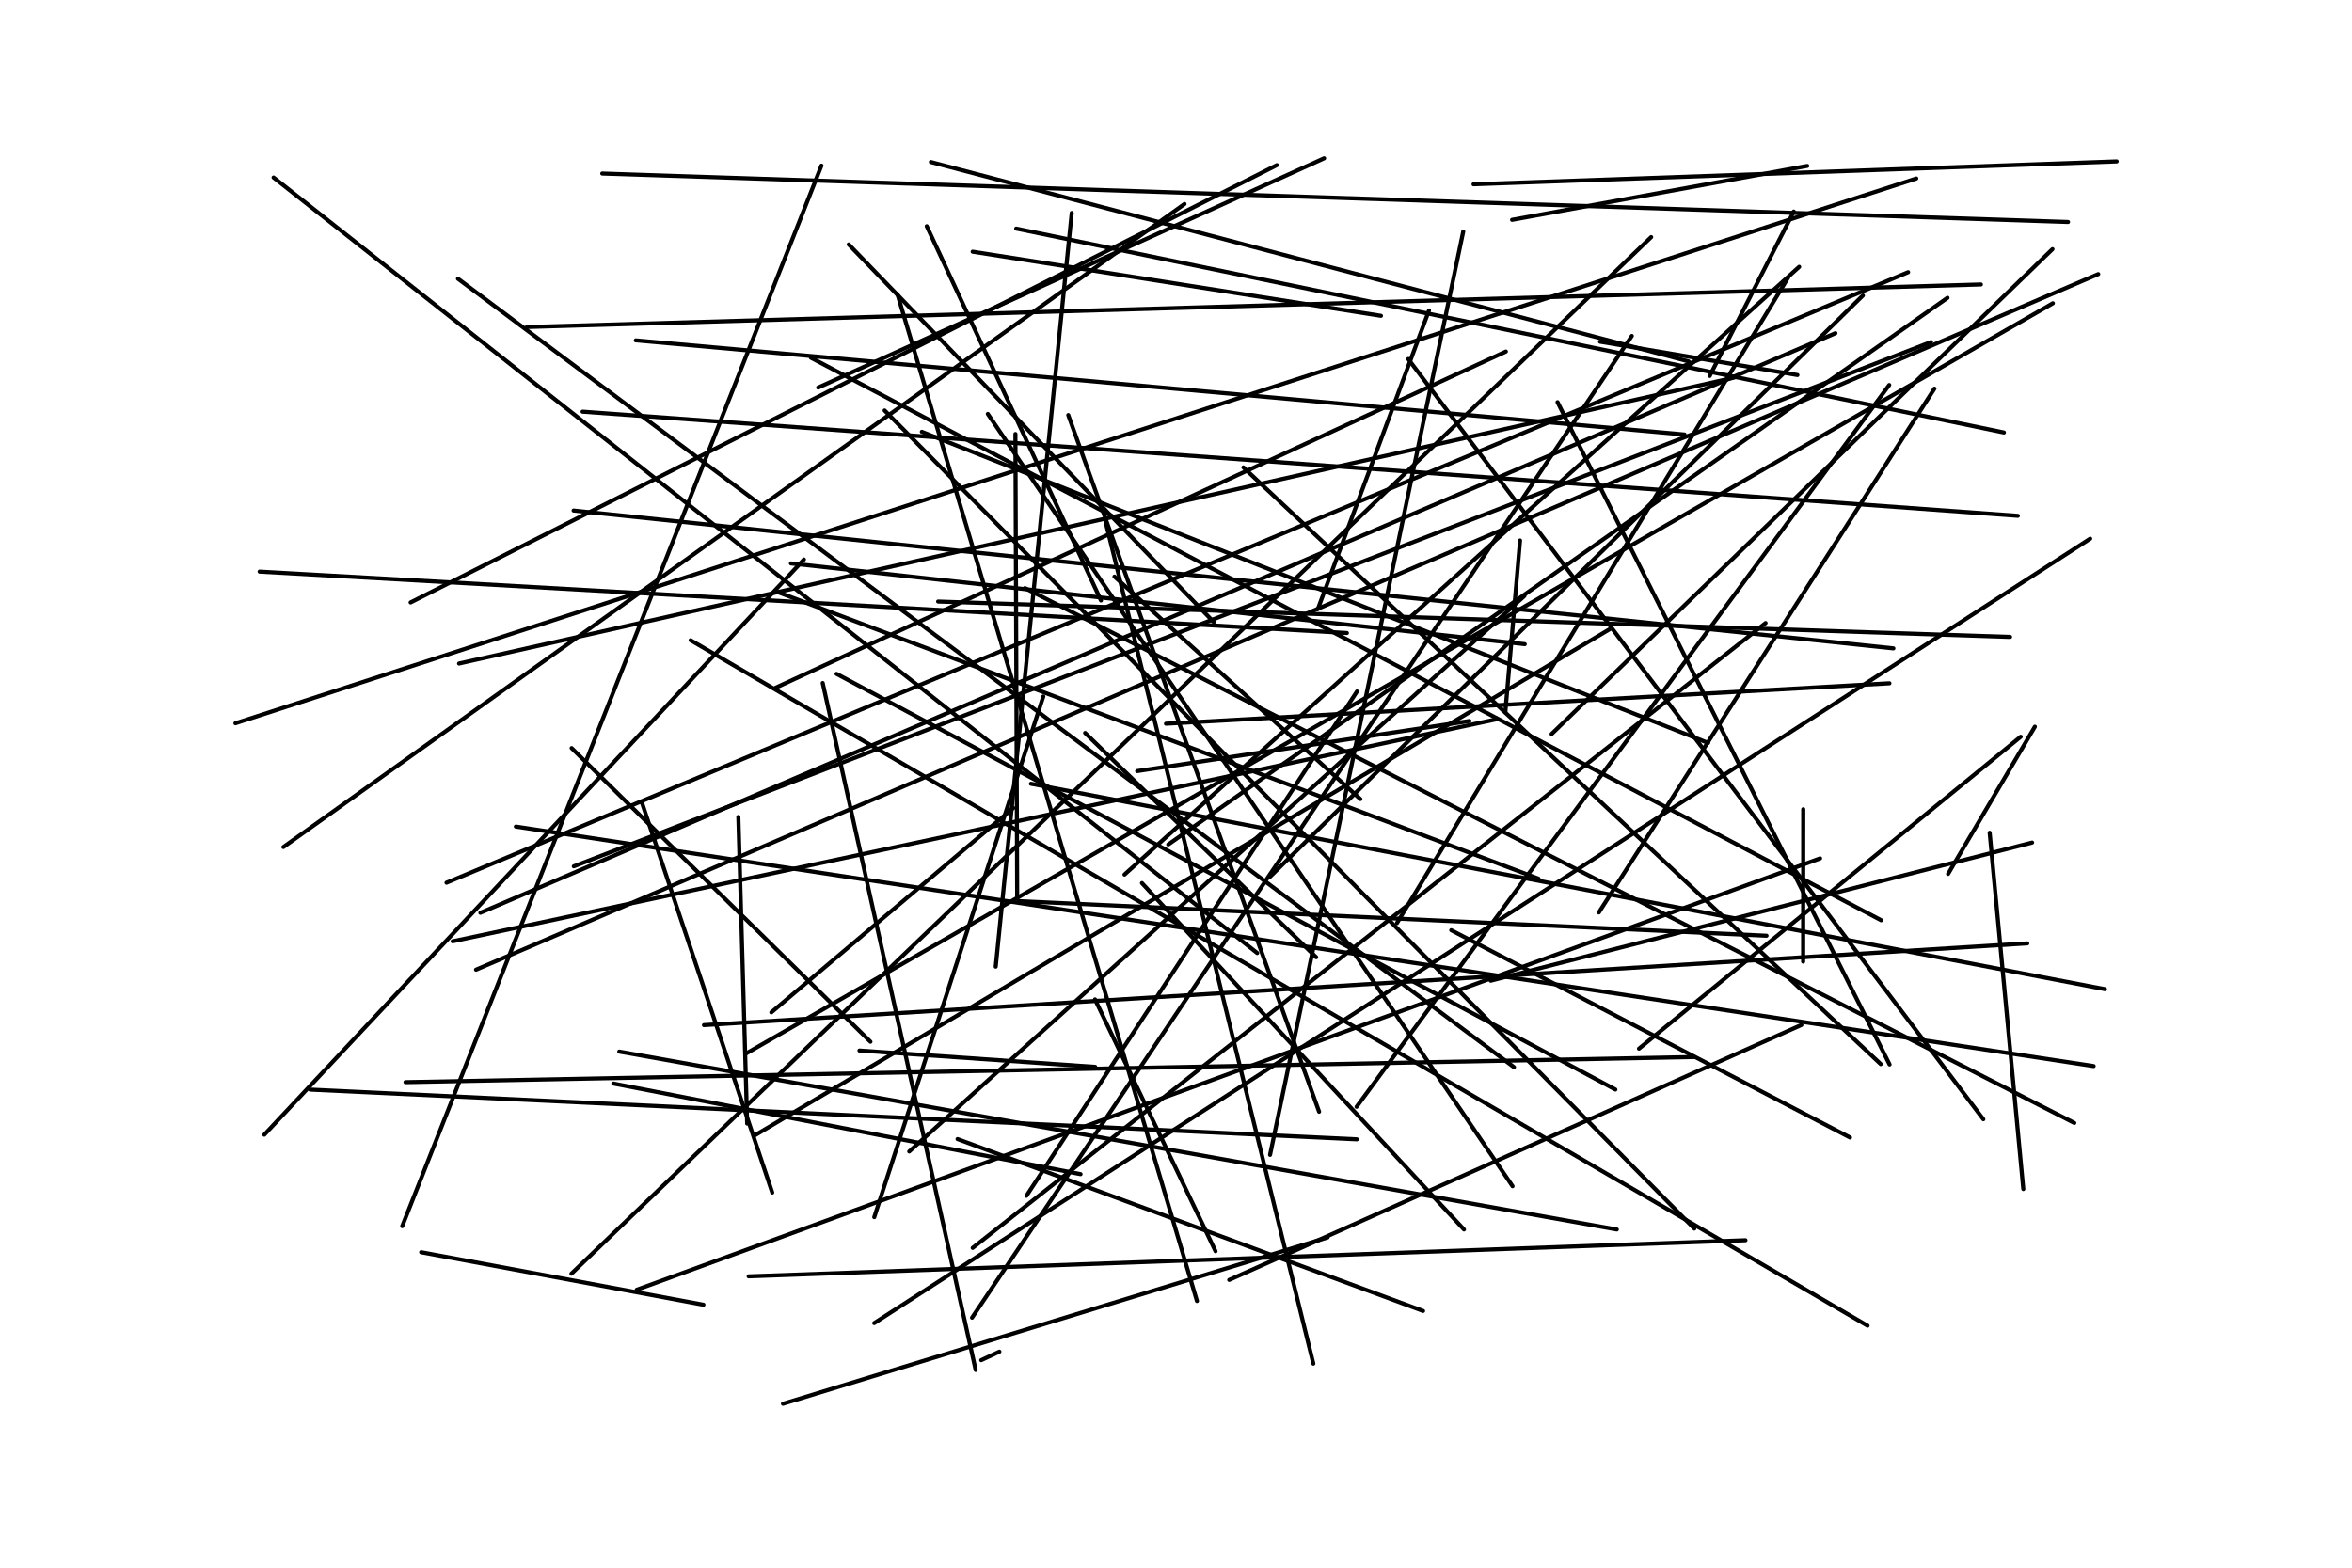
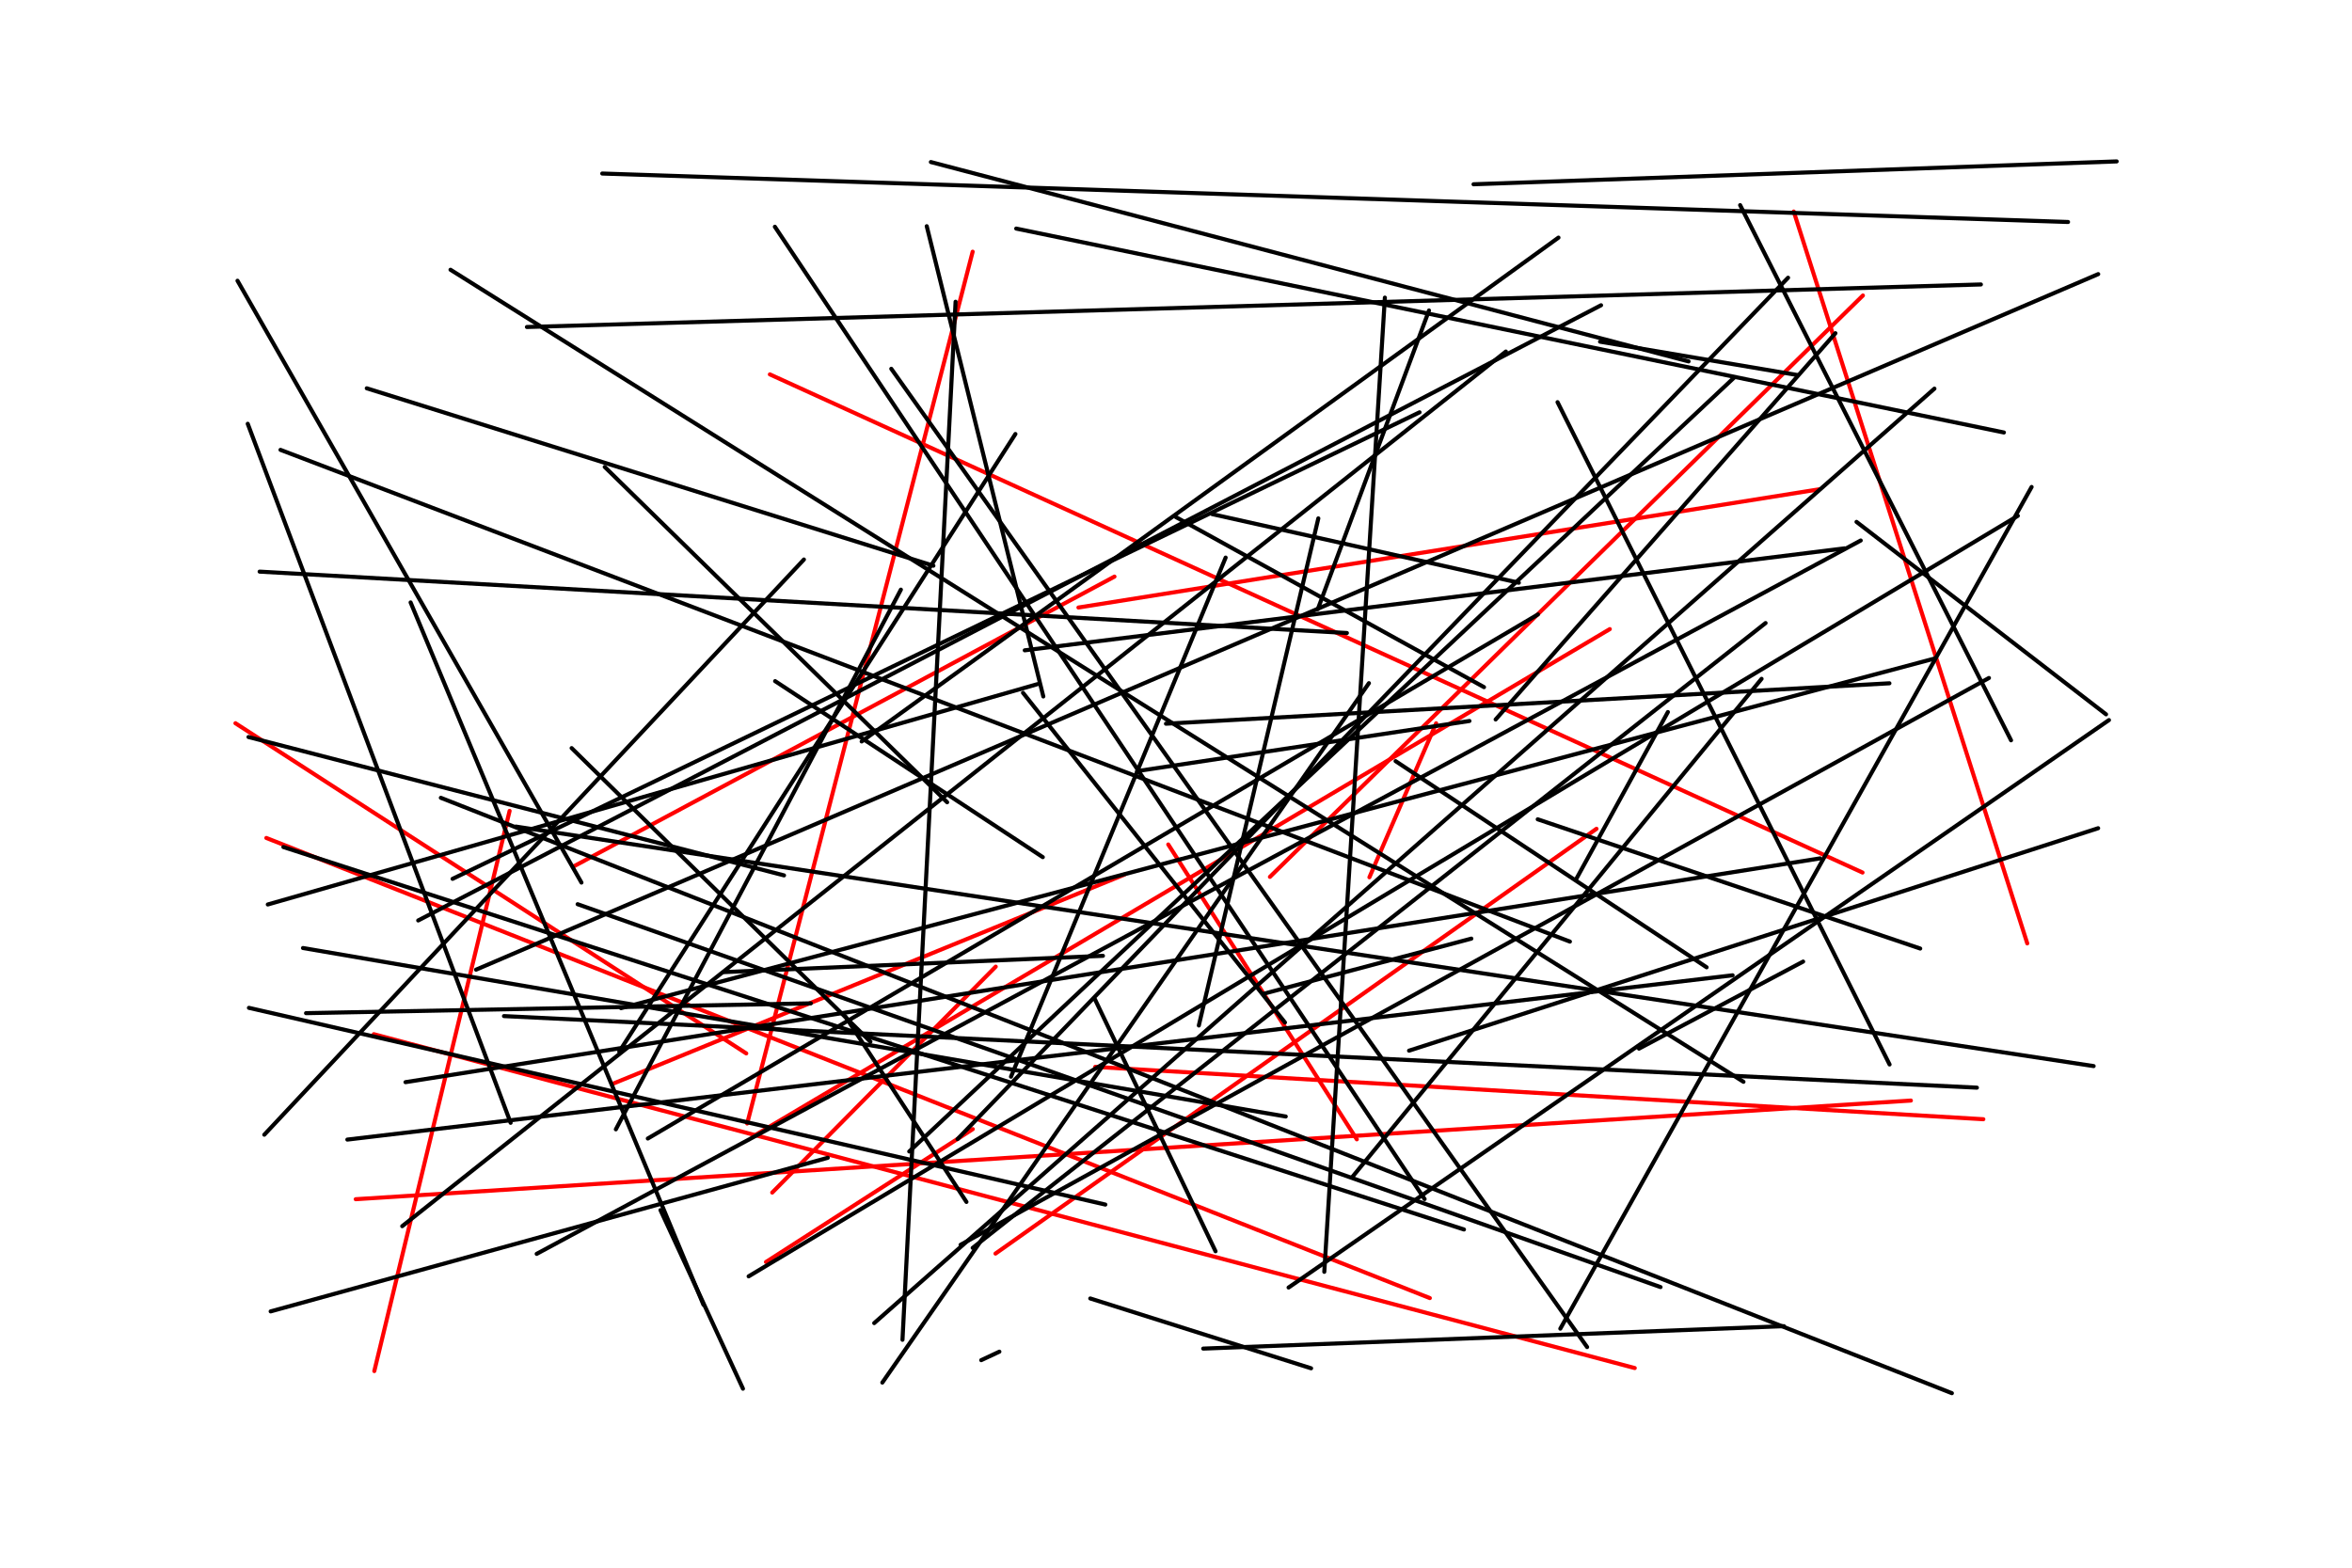
- <svg xmlns="http://www.w3.org/2000/svg" width="6in" height="4in" viewBox="0 0 576 384">
+ <svg xmlns="http://www.w3.org/2000/svg" version="1.1" width="6in" height="4in" viewBox="0 0 576 384">
  <style>
-     circle, ellipse, line, path, polygon, polyline, rect, quad, text {
-       fill: none;
-       stroke: black;
-       stroke-width: 1;
-       stroke-linecap: round;
-       stroke-linejoin: round;
-       vector-effect: non-scaling-stroke;
-     }
-   </style>
+       circle, ellipse, line, path, polygon, polyline, rect, quad, text {
+         fill: none;
+         stroke: black;
+         stroke-width: 1;
+         stroke-linecap: round;
+         stroke-linejoin: round;
+         vector-effect: non-scaling-stroke;
+       }
+     </style>
  <g vector-effect="non-scaling-stroke">
-     <line x1="67.002" y1="43.483" x2="307.886" y2="233.442" />
-     <line x1="476.942" y1="72.948" x2="286.106" y2="206.853" />
-     <line x1="332.283" y1="279.076" x2="75.965" y2="266.896" />
-     <line x1="502.645" y1="61.031" x2="379.979" y2="179.802" />
-     <line x1="240.3" y1="333.165" x2="244.743" y2="331.089" />
-     <line x1="515.487" y1="242.289" x2="252.47" y2="191.977" />
-     <line x1="189.981" y1="168.439" x2="368.787" y2="86.109" />
-     <line x1="98.505" y1="300.345" x2="201.168" y2="40.572" />
-     <line x1="270.797" y1="128.004" x2="321.631" y2="334.011" />
-     <line x1="64.727" y1="277.941" x2="196.876" y2="137.053" />
-     <line x1="497.658" y1="206.386" x2="365.074" y2="240.22" />
-     <line x1="344.87" y1="87.936" x2="485.713" y2="274.152" />
-     <line x1="268.216" y1="261.329" x2="210.481" y2="257.327" />
-     <line x1="323.045" y1="272.309" x2="261.614" y2="101.673" />
-     <line x1="268.163" y1="244.797" x2="297.681" y2="306.494" />
-     <line x1="238.051" y1="322.757" x2="399.629" y2="82.285" />
-     <line x1="373.331" y1="145.971" x2="222.671" y2="282.052" />
-     <line x1="424.678" y1="92.498" x2="112.426" y2="162.529" />
-     <line x1="460.592" y1="260.651" x2="304.512" y2="114.499" />
-     <line x1="238.208" y1="305.665" x2="432.384" y2="152.613" />
-     <line x1="441.162" y1="251.059" x2="301.03" y2="313.504" />
-     <line x1="348.511" y1="321.112" x2="234.503" y2="279.013" />
-     <line x1="437.894" y1="68.03" x2="342.119" y2="226.103" />
-     <line x1="109.35" y1="216.212" x2="467.294" y2="66.677" />
-     <line x1="184.984" y1="278.022" x2="394.237" y2="154.101" />
-     <line x1="140.478" y1="125.056" x2="463.687" y2="158.819" />
-     <line x1="414.866" y1="258.912" x2="99.307" y2="265.072" />
-     <line x1="445.739" y1="210.255" x2="155.925" y2="315.921" />
-     <line x1="241.918" y1="101.392" x2="370.42" y2="290.559" />
-     <line x1="518.366" y1="39.536" x2="360.869" y2="45.136" />
-     <line x1="219.756" y1="71.976" x2="293.131" y2="318.674" />
-     <line x1="511.884" y1="131.947" x2="214.094" y2="324.086" />
-     <line x1="473.737" y1="95.196" x2="391.56" y2="223.496" />
-     <line x1="251.008" y1="144.055" x2="507.99" y2="275.059" />
-     <line x1="359.861" y1="176.603" x2="278.493" y2="188.876" />
-     <line x1="229.745" y1="147.344" x2="492.266" y2="156.015" />
-     <line x1="110.865" y1="230.566" x2="366.284" y2="176.23" />
-     <line x1="449.491" y1="81.618" x2="117.643" y2="223.579" />
-     <line x1="322.329" y1="234.473" x2="265.749" y2="179.545" />
-     <line x1="322.733" y1="149.199" x2="349.959" y2="76.049" />
-     <line x1="200.373" y1="94.93" x2="324.271" y2="38.776" />
-     <line x1="103.149" y1="306.73" x2="172.268" y2="319.589" />
-     <line x1="100.558" y1="147.564" x2="312.701" y2="40.448" />
-     <line x1="155.707" y1="83.369" x2="412.538" y2="106.431" />
-     <line x1="63.584" y1="140.018" x2="329.851" y2="155.053" />
-     <line x1="370.767" y1="261.395" x2="112.156" y2="68.279" />
-     <line x1="338.195" y1="77.357" x2="238.203" y2="61.652" />
-     <line x1="182.978" y1="275.207" x2="180.821" y2="200.104" />
-     <line x1="204.871" y1="165.061" x2="395.603" y2="266.877" />
-     <line x1="116.581" y1="237.519" x2="513.85" y2="67.144" />
-     <line x1="169.138" y1="156.831" x2="457.361" y2="324.725" />
-     <line x1="249.107" y1="219.968" x2="248.673" y2="106.308" />
-     <line x1="151.657" y1="257.587" x2="395.954" y2="301.166" />
-     <line x1="201.476" y1="167.306" x2="238.94" y2="335.574" />
-     <line x1="126.335" y1="202.466" x2="512.726" y2="261.134" />
-     <line x1="193.702" y1="138.006" x2="373.412" y2="157.788" />
-     <line x1="441.614" y1="198.226" x2="441.585" y2="235.536" />
-     <line x1="401.387" y1="256.86" x2="494.868" y2="180.463" />
-     <line x1="442.583" y1="40.642" x2="370.305" y2="53.846" />
-     <line x1="456.225" y1="72.378" x2="311.002" y2="214.783" />
-     <line x1="462.666" y1="94.309" x2="332.224" y2="271.106" />
-     <line x1="472.899" y1="83.787" x2="140.525" y2="212.202" />
-     <line x1="272.93" y1="141.239" x2="333.149" y2="195.728" />
-     <line x1="376.785" y1="215.236" x2="190.462" y2="145.038" />
-     <line x1="440.183" y1="91.864" x2="391.85" y2="83.693" />
-     <line x1="297.248" y1="152.391" x2="207.854" y2="59.883" />
-     <line x1="142.673" y1="100.835" x2="494.163" y2="126.348" />
-     <line x1="183.343" y1="312.636" x2="427.457" y2="303.794" />
-     <line x1="198.59" y1="87.622" x2="460.692" y2="225.412" />
-     <line x1="485.117" y1="69.676" x2="129.044" y2="80.099" />
-     <line x1="248.162" y1="197.911" x2="188.902" y2="247.972" />
-     <line x1="214.108" y1="298.133" x2="255.503" y2="170.593" />
-     <line x1="226.959" y1="55.411" x2="269.628" y2="147.083" />
-     <line x1="216.644" y1="100.548" x2="414.938" y2="300.941" />
-     <line x1="139.992" y1="183.247" x2="213.168" y2="255.168" />
-     <line x1="139.942" y1="311.981" x2="404.368" y2="58.077" />
-     <line x1="440.612" y1="65.363" x2="275.388" y2="214.221" />
-     <line x1="150.212" y1="265.411" x2="264.627" y2="287.603" />
-     <line x1="249.411" y1="220.722" x2="432.617" y2="229.203" />
-     <line x1="490.753" y1="105.935" x2="248.867" y2="55.989" />
-     <line x1="325.122" y1="303.106" x2="191.751" y2="343.844" />
-     <line x1="262.457" y1="52.17" x2="243.852" y2="236.776" />
-     <line x1="189.118" y1="292.115" x2="157.151" y2="196.444" />
-     <line x1="495.503" y1="291.25" x2="487.266" y2="203.971" />
-     <line x1="462.713" y1="167.37" x2="285.545" y2="177.269" />
-     <line x1="453.064" y1="278.629" x2="355.406" y2="227.852" />
-     <line x1="279.66" y1="216.308" x2="358.525" y2="301.158" />
-     <line x1="69.402" y1="207.48" x2="290.083" y2="49.965" />
-     <line x1="372.255" y1="132.385" x2="368.65" y2="174.514" />
-     <line x1="227.969" y1="39.694" x2="413.528" y2="88.524" />
-     <line x1="311.034" y1="282.878" x2="358.343" y2="56.713" />
-     <line x1="418.708" y1="92.08" x2="439.284" y2="51.813" />
-     <line x1="496.473" y1="231.081" x2="172.394" y2="251.096" />
-     <line x1="225.755" y1="105.768" x2="418.311" y2="181.984" />
-     <line x1="147.489" y1="42.506" x2="506.458" y2="54.375" />
-     <line x1="498.334" y1="178.005" x2="477.085" y2="214.058" />
-     <line x1="502.739" y1="74.286" x2="182.756" y2="258.031" />
-     <line x1="57.66" y1="177.157" x2="469.296" y2="43.724" />
-     <line x1="332.322" y1="169.372" x2="251.375" y2="292.912" />
-     <line x1="381.438" y1="98.509" x2="462.752" y2="260.74" />
+     <g id="stroke-color-group-red">
+       <line x1="65.225" y1="205.257" x2="350.164" y2="317.961" style="stroke:red;" />
+       <line x1="286.106" y1="206.853" x2="332.283" y2="279.076" style="stroke:red;" />
+       <line x1="400.344" y1="335.097" x2="91.546" y2="253.319" style="stroke:red;" />
+       <line x1="485.713" y1="274.152" x2="268.216" y2="261.329" style="stroke:red;" />
+       <line x1="243.793" y1="307.062" x2="390.977" y2="203.008" style="stroke:red;" />
+       <line x1="184.984" y1="278.022" x2="394.237" y2="154.101" style="stroke:red;" />
+       <line x1="187.585" y1="309.125" x2="238.228" y2="276.577" style="stroke:red;" />
+       <line x1="335.369" y1="214.886" x2="351.709" y2="177.166" style="stroke:red;" />
+       <line x1="238.203" y1="61.652" x2="182.978" y2="275.207" style="stroke:red;" />
+       <line x1="456.225" y1="72.378" x2="311.002" y2="214.783" style="stroke:red;" />
+       <line x1="140.525" y1="212.202" x2="272.93" y2="141.239" style="stroke:red;" />
+       <line x1="467.972" y1="269.579" x2="87.116" y2="293.741" style="stroke:red;" />
+       <line x1="275.388" y1="214.221" x2="150.212" y2="265.411" style="stroke:red;" />
+       <line x1="243.852" y1="236.776" x2="189.118" y2="292.115" style="stroke:red;" />
+       <line x1="439.284" y1="51.813" x2="496.473" y2="231.081" style="stroke:red;" />
+       <line x1="182.756" y1="258.031" x2="57.66" y2="177.157" style="stroke:red;" />
+       <line x1="91.668" y1="335.842" x2="124.802" y2="198.619" style="stroke:red;" />
+       <line x1="445.649" y1="119.834" x2="264.109" y2="148.81" style="stroke:red;" />
+       <line x1="188.541" y1="91.707" x2="456.13" y2="213.727" style="stroke:red;" />
+     </g>
+     <g id="stroke-color-group-black">
+       <line x1="240.3" y1="333.165" x2="244.743" y2="331.089" style="stroke:black;" />
+       <line x1="363.433" y1="168.314" x2="287.965" y2="126.654" style="stroke:black;" />
+       <line x1="368.787" y1="86.109" x2="98.505" y2="300.345" style="stroke:black;" />
+       <line x1="60.858" y1="180.531" x2="192.005" y2="214.421" style="stroke:black;" />
+       <line x1="64.727" y1="277.941" x2="196.876" y2="137.053" style="stroke:black;" />
+       <line x1="309.578" y1="243.383" x2="360.329" y2="229.913" style="stroke:black;" />
+       <line x1="385.99" y1="215.363" x2="408.463" y2="174.409" style="stroke:black;" />
+       <line x1="268.163" y1="244.797" x2="297.681" y2="306.494" style="stroke:black;" />
+       <line x1="484.136" y1="266.42" x2="123.427" y2="248.887" style="stroke:black;" />
+       <line x1="222.671" y1="282.052" x2="424.678" y2="92.498" style="stroke:black;" />
+       <line x1="238.208" y1="305.665" x2="432.384" y2="152.613" style="stroke:black;" />
+       <line x1="376.588" y1="200.687" x2="470.256" y2="232.341" style="stroke:black;" />
+       <line x1="234.503" y1="279.013" x2="437.894" y2="68.03" style="stroke:black;" />
+       <line x1="339.154" y1="72.9" x2="324.318" y2="311.529" style="stroke:black;" />
+       <line x1="99.307" y1="265.072" x2="445.739" y2="210.255" style="stroke:black;" />
+       <line x1="473.881" y1="161.279" x2="152.088" y2="246.947" style="stroke:black;" />
+       <line x1="518.366" y1="39.536" x2="360.869" y2="45.136" style="stroke:black;" />
+       <line x1="107.964" y1="195.421" x2="478.011" y2="341.256" style="stroke:black;" />
+       <line x1="214.094" y1="324.086" x2="473.737" y2="95.196" style="stroke:black;" />
+       <line x1="335.245" y1="167.339" x2="216.082" y2="338.66" style="stroke:black;" />
+       <line x1="359.861" y1="176.603" x2="278.493" y2="188.876" style="stroke:black;" />
+       <line x1="221.016" y1="328.177" x2="234.022" y2="73.91" style="stroke:black;" />
+       <line x1="366.284" y1="176.23" x2="449.491" y2="81.618" style="stroke:black;" />
+       <line x1="322.733" y1="149.199" x2="349.959" y2="76.049" style="stroke:black;" />
+       <line x1="142.395" y1="216.181" x2="58.164" y2="68.766" style="stroke:black;" />
+       <line x1="172.268" y1="319.589" x2="100.558" y2="147.564" style="stroke:black;" />
+       <line x1="60.672" y1="103.805" x2="125.053" y2="275.026" style="stroke:black;" />
+       <line x1="63.584" y1="140.018" x2="329.851" y2="155.053" style="stroke:black;" />
+       <line x1="392.093" y1="74.771" x2="102.419" y2="225.463" style="stroke:black;" />
+       <line x1="300.156" y1="136.581" x2="247.591" y2="263.735" style="stroke:black;" />
+       <line x1="116.581" y1="237.519" x2="513.85" y2="67.144" style="stroke:black;" />
+       <line x1="235.247" y1="304.907" x2="487.088" y2="166.071" style="stroke:black;" />
+       <line x1="248.673" y1="106.308" x2="151.657" y2="257.587" style="stroke:black;" />
+       <line x1="451.748" y1="134.317" x2="250.959" y2="159.293" style="stroke:black;" />
+       <line x1="126.335" y1="202.466" x2="512.726" y2="261.134" style="stroke:black;" />
+       <line x1="207.01" y1="248.941" x2="236.681" y2="294.41" style="stroke:black;" />
+       <line x1="441.585" y1="235.536" x2="401.387" y2="256.86" style="stroke:black;" />
+       <line x1="270.694" y1="295.055" x2="60.964" y2="246.87" style="stroke:black;" />
+       <line x1="141.463" y1="221.483" x2="406.66" y2="315.266" style="stroke:black;" />
+       <line x1="293.593" y1="251.19" x2="322.854" y2="126.975" style="stroke:black;" />
+       <line x1="440.183" y1="91.864" x2="391.85" y2="83.693" style="stroke:black;" />
+       <line x1="228.586" y1="138.569" x2="89.824" y2="95.116" style="stroke:black;" />
+       <line x1="494.163" y1="126.348" x2="183.343" y2="312.636" style="stroke:black;" />
+       <line x1="455.691" y1="132.393" x2="131.433" y2="307.128" style="stroke:black;" />
+       <line x1="485.117" y1="69.676" x2="129.044" y2="80.099" style="stroke:black;" />
+       <line x1="296.867" y1="125.935" x2="371.958" y2="142.739" style="stroke:black;" />
+       <line x1="255.503" y1="170.593" x2="226.959" y2="55.411" style="stroke:black;" />
+       <line x1="220.624" y1="144.429" x2="150.822" y2="276.625" style="stroke:black;" />
+       <line x1="139.992" y1="183.247" x2="213.168" y2="255.168" style="stroke:black;" />
+       <line x1="431.405" y1="166.274" x2="331.083" y2="288.411" style="stroke:black;" />
+       <line x1="490.753" y1="105.935" x2="248.867" y2="55.989" style="stroke:black;" />
+       <line x1="454.659" y1="127.834" x2="515.766" y2="174.971" style="stroke:black;" />
+       <line x1="294.665" y1="330.336" x2="436.875" y2="324.844" style="stroke:black;" />
+       <line x1="462.713" y1="167.37" x2="285.545" y2="177.269" style="stroke:black;" />
+       <line x1="417.944" y1="236.937" x2="341.779" y2="186.44" style="stroke:black;" />
+       <line x1="358.525" y1="301.158" x2="69.402" y2="207.48" style="stroke:black;" />
+       <line x1="74.948" y1="248.17" x2="198.578" y2="245.767" style="stroke:black;" />
+       <line x1="227.969" y1="39.694" x2="413.528" y2="88.524" style="stroke:black;" />
+       <line x1="424.317" y1="238.895" x2="85.069" y2="279.139" style="stroke:black;" />
+       <line x1="376.644" y1="150.504" x2="158.652" y2="278.874" style="stroke:black;" />
+       <line x1="147.489" y1="42.506" x2="506.458" y2="54.375" style="stroke:black;" />
+       <line x1="267.007" y1="318.056" x2="321.086" y2="335.159" style="stroke:black;" />
+       <line x1="65.585" y1="221.548" x2="254.058" y2="167.583" style="stroke:black;" />
+       <line x1="381.438" y1="98.509" x2="462.752" y2="260.74" style="stroke:black;" />
+       <line x1="148.098" y1="114.377" x2="231.956" y2="196.511" style="stroke:black;" />
+       <line x1="218.274" y1="90.335" x2="388.68" y2="329.955" style="stroke:black;" />
+       <line x1="66.288" y1="321.221" x2="202.72" y2="283.601" style="stroke:black;" />
+       <line x1="426.155" y1="50.247" x2="492.501" y2="181.332" style="stroke:black;" />
+       <line x1="68.695" y1="110.192" x2="384.467" y2="230.641" style="stroke:black;" />
+       <line x1="516.478" y1="176.38" x2="315.574" y2="315.374" style="stroke:black;" />
+       <line x1="110.836" y1="215.267" x2="347.643" y2="100.994" style="stroke:black;" />
+       <line x1="255.379" y1="209.957" x2="189.827" y2="166.844" style="stroke:black;" />
+       <line x1="497.537" y1="119.281" x2="382.118" y2="325.451" style="stroke:black;" />
+       <line x1="189.766" y1="55.542" x2="348.883" y2="293.706" style="stroke:black;" />
+       <line x1="513.83" y1="202.87" x2="345.076" y2="257.356" style="stroke:black;" />
+       <line x1="250.534" y1="169.704" x2="314.683" y2="250.454" style="stroke:black;" />
+       <line x1="74.203" y1="232.215" x2="314.875" y2="273.482" style="stroke:black;" />
+       <line x1="426.971" y1="264.98" x2="110.33" y2="66.077" style="stroke:black;" />
+       <line x1="181.948" y1="340.154" x2="161.751" y2="296.415" style="stroke:black;" />
+       <line x1="381.667" y1="58.203" x2="211.021" y2="181.618" style="stroke:black;" />
+       <line x1="270.107" y1="234.126" x2="177.243" y2="238.113" style="stroke:black;" />
+     </g>
  </g>
</svg>
